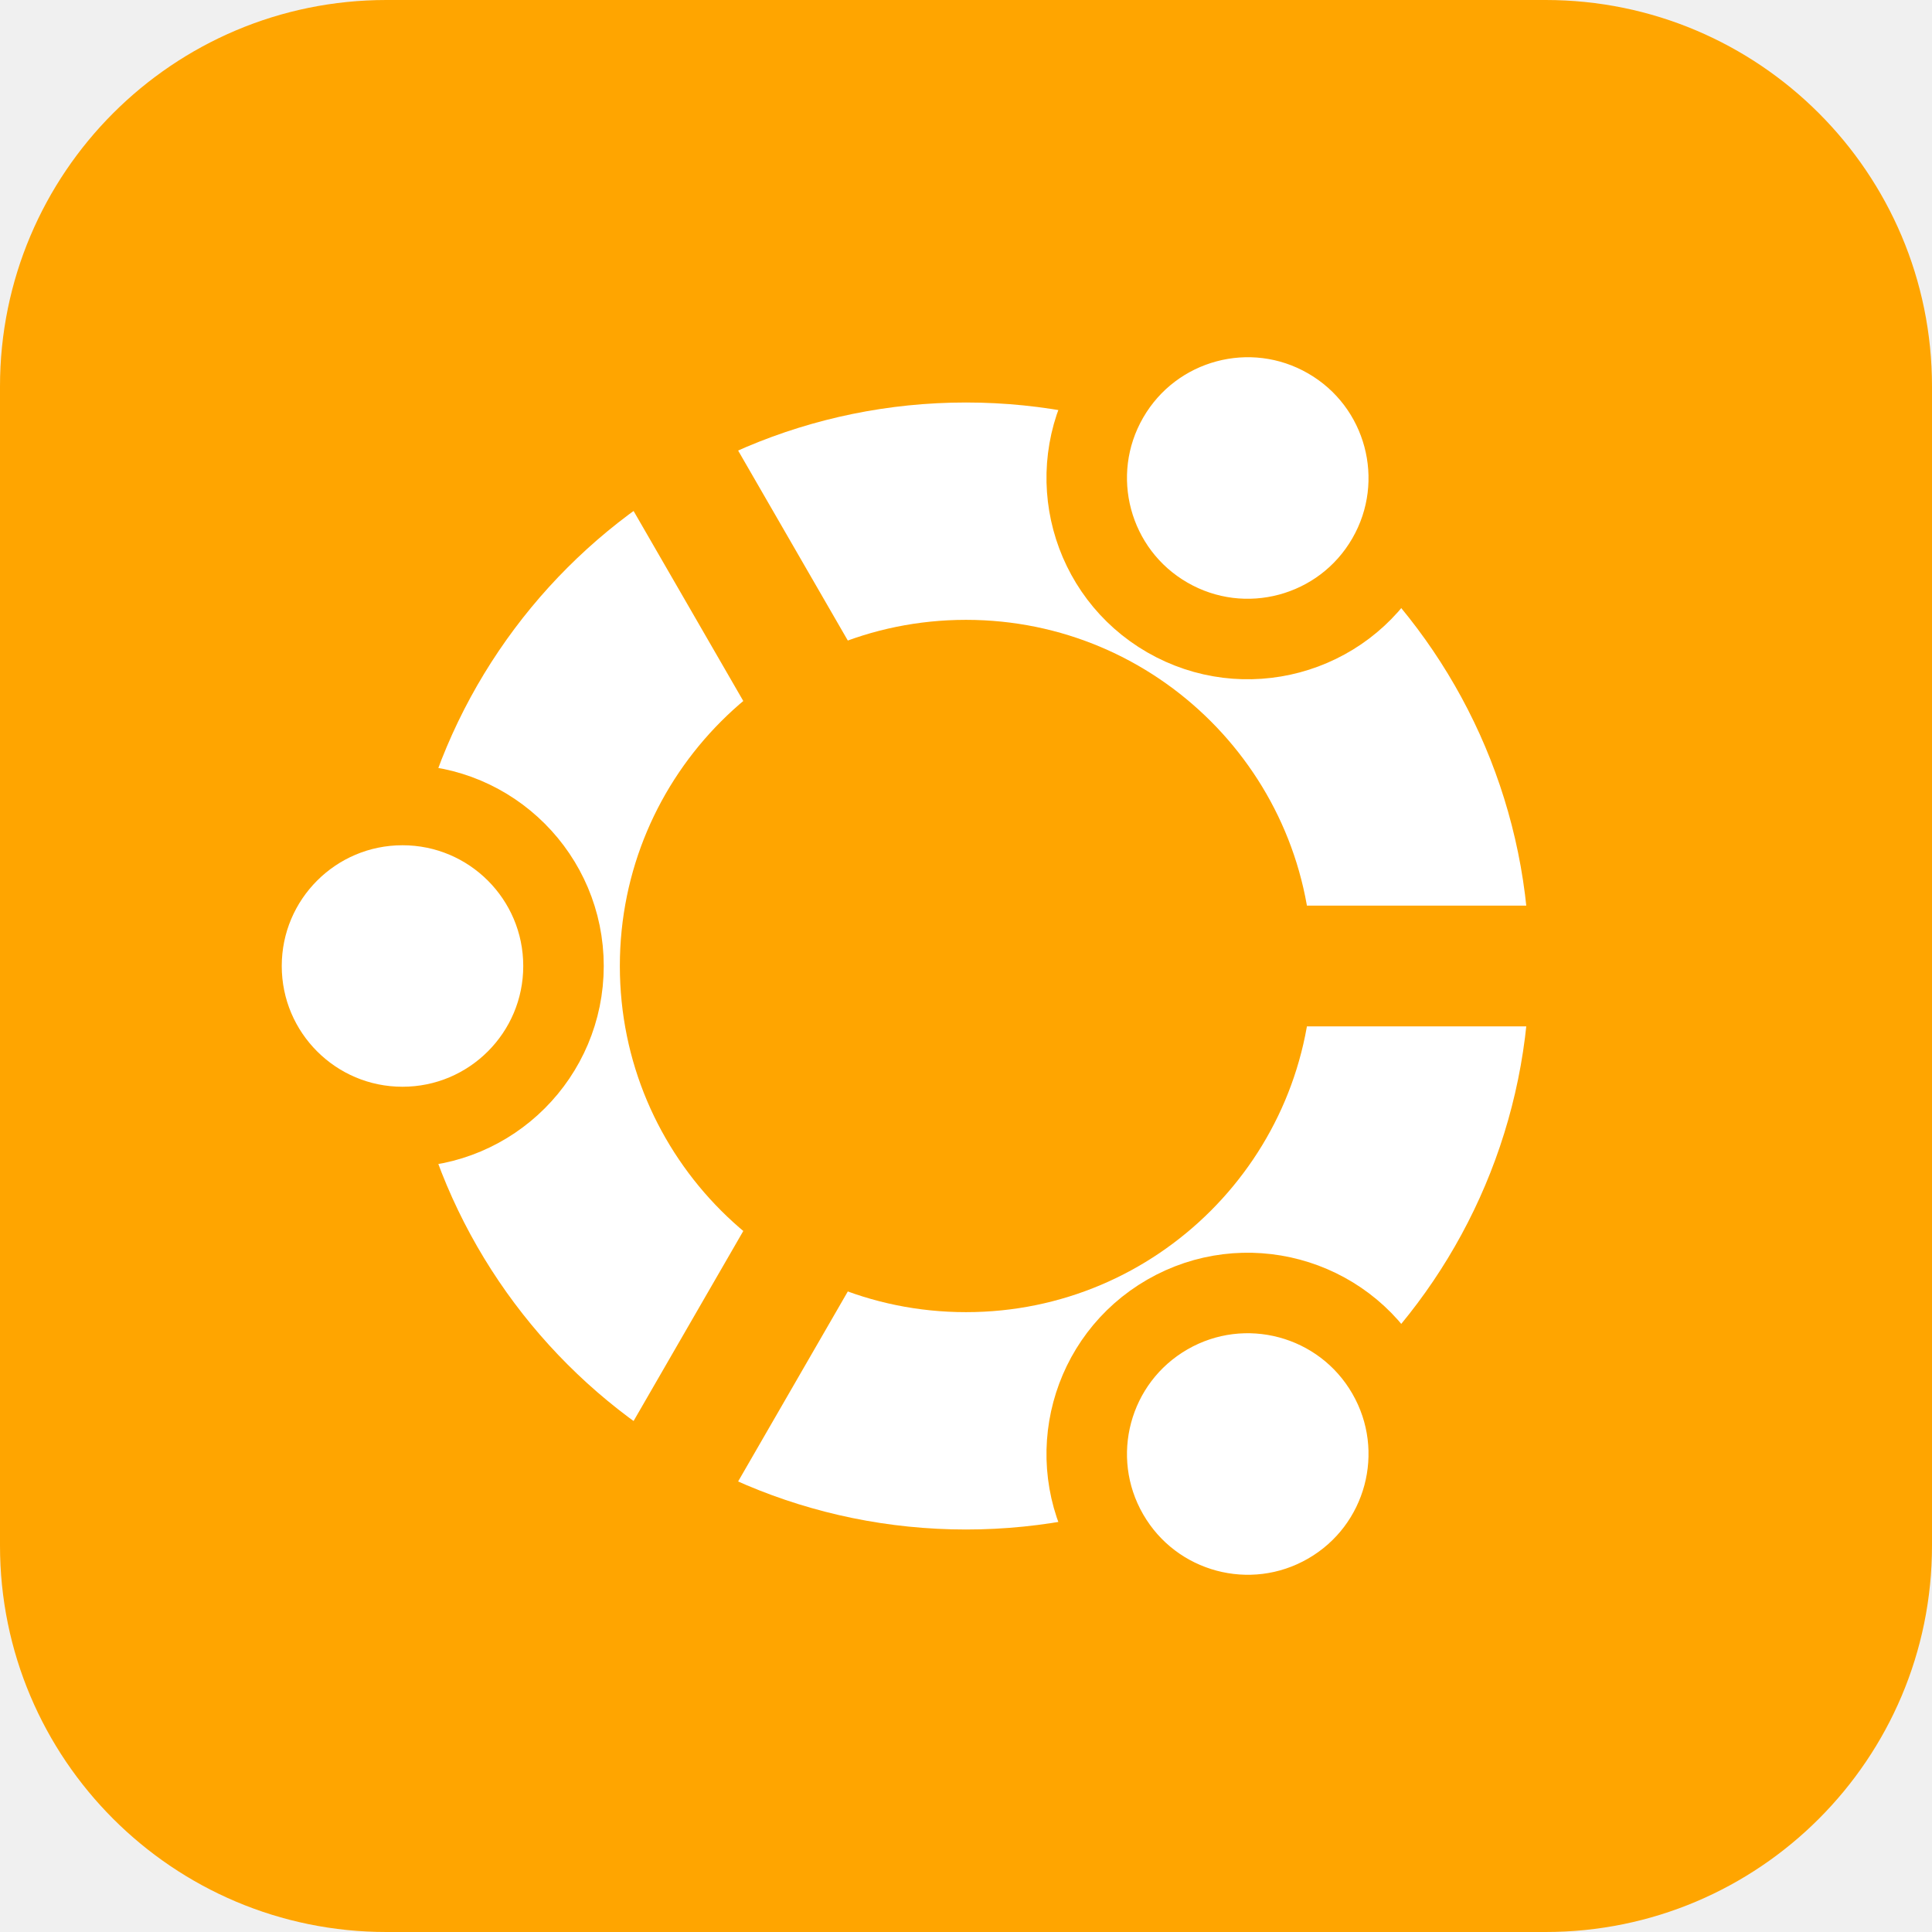
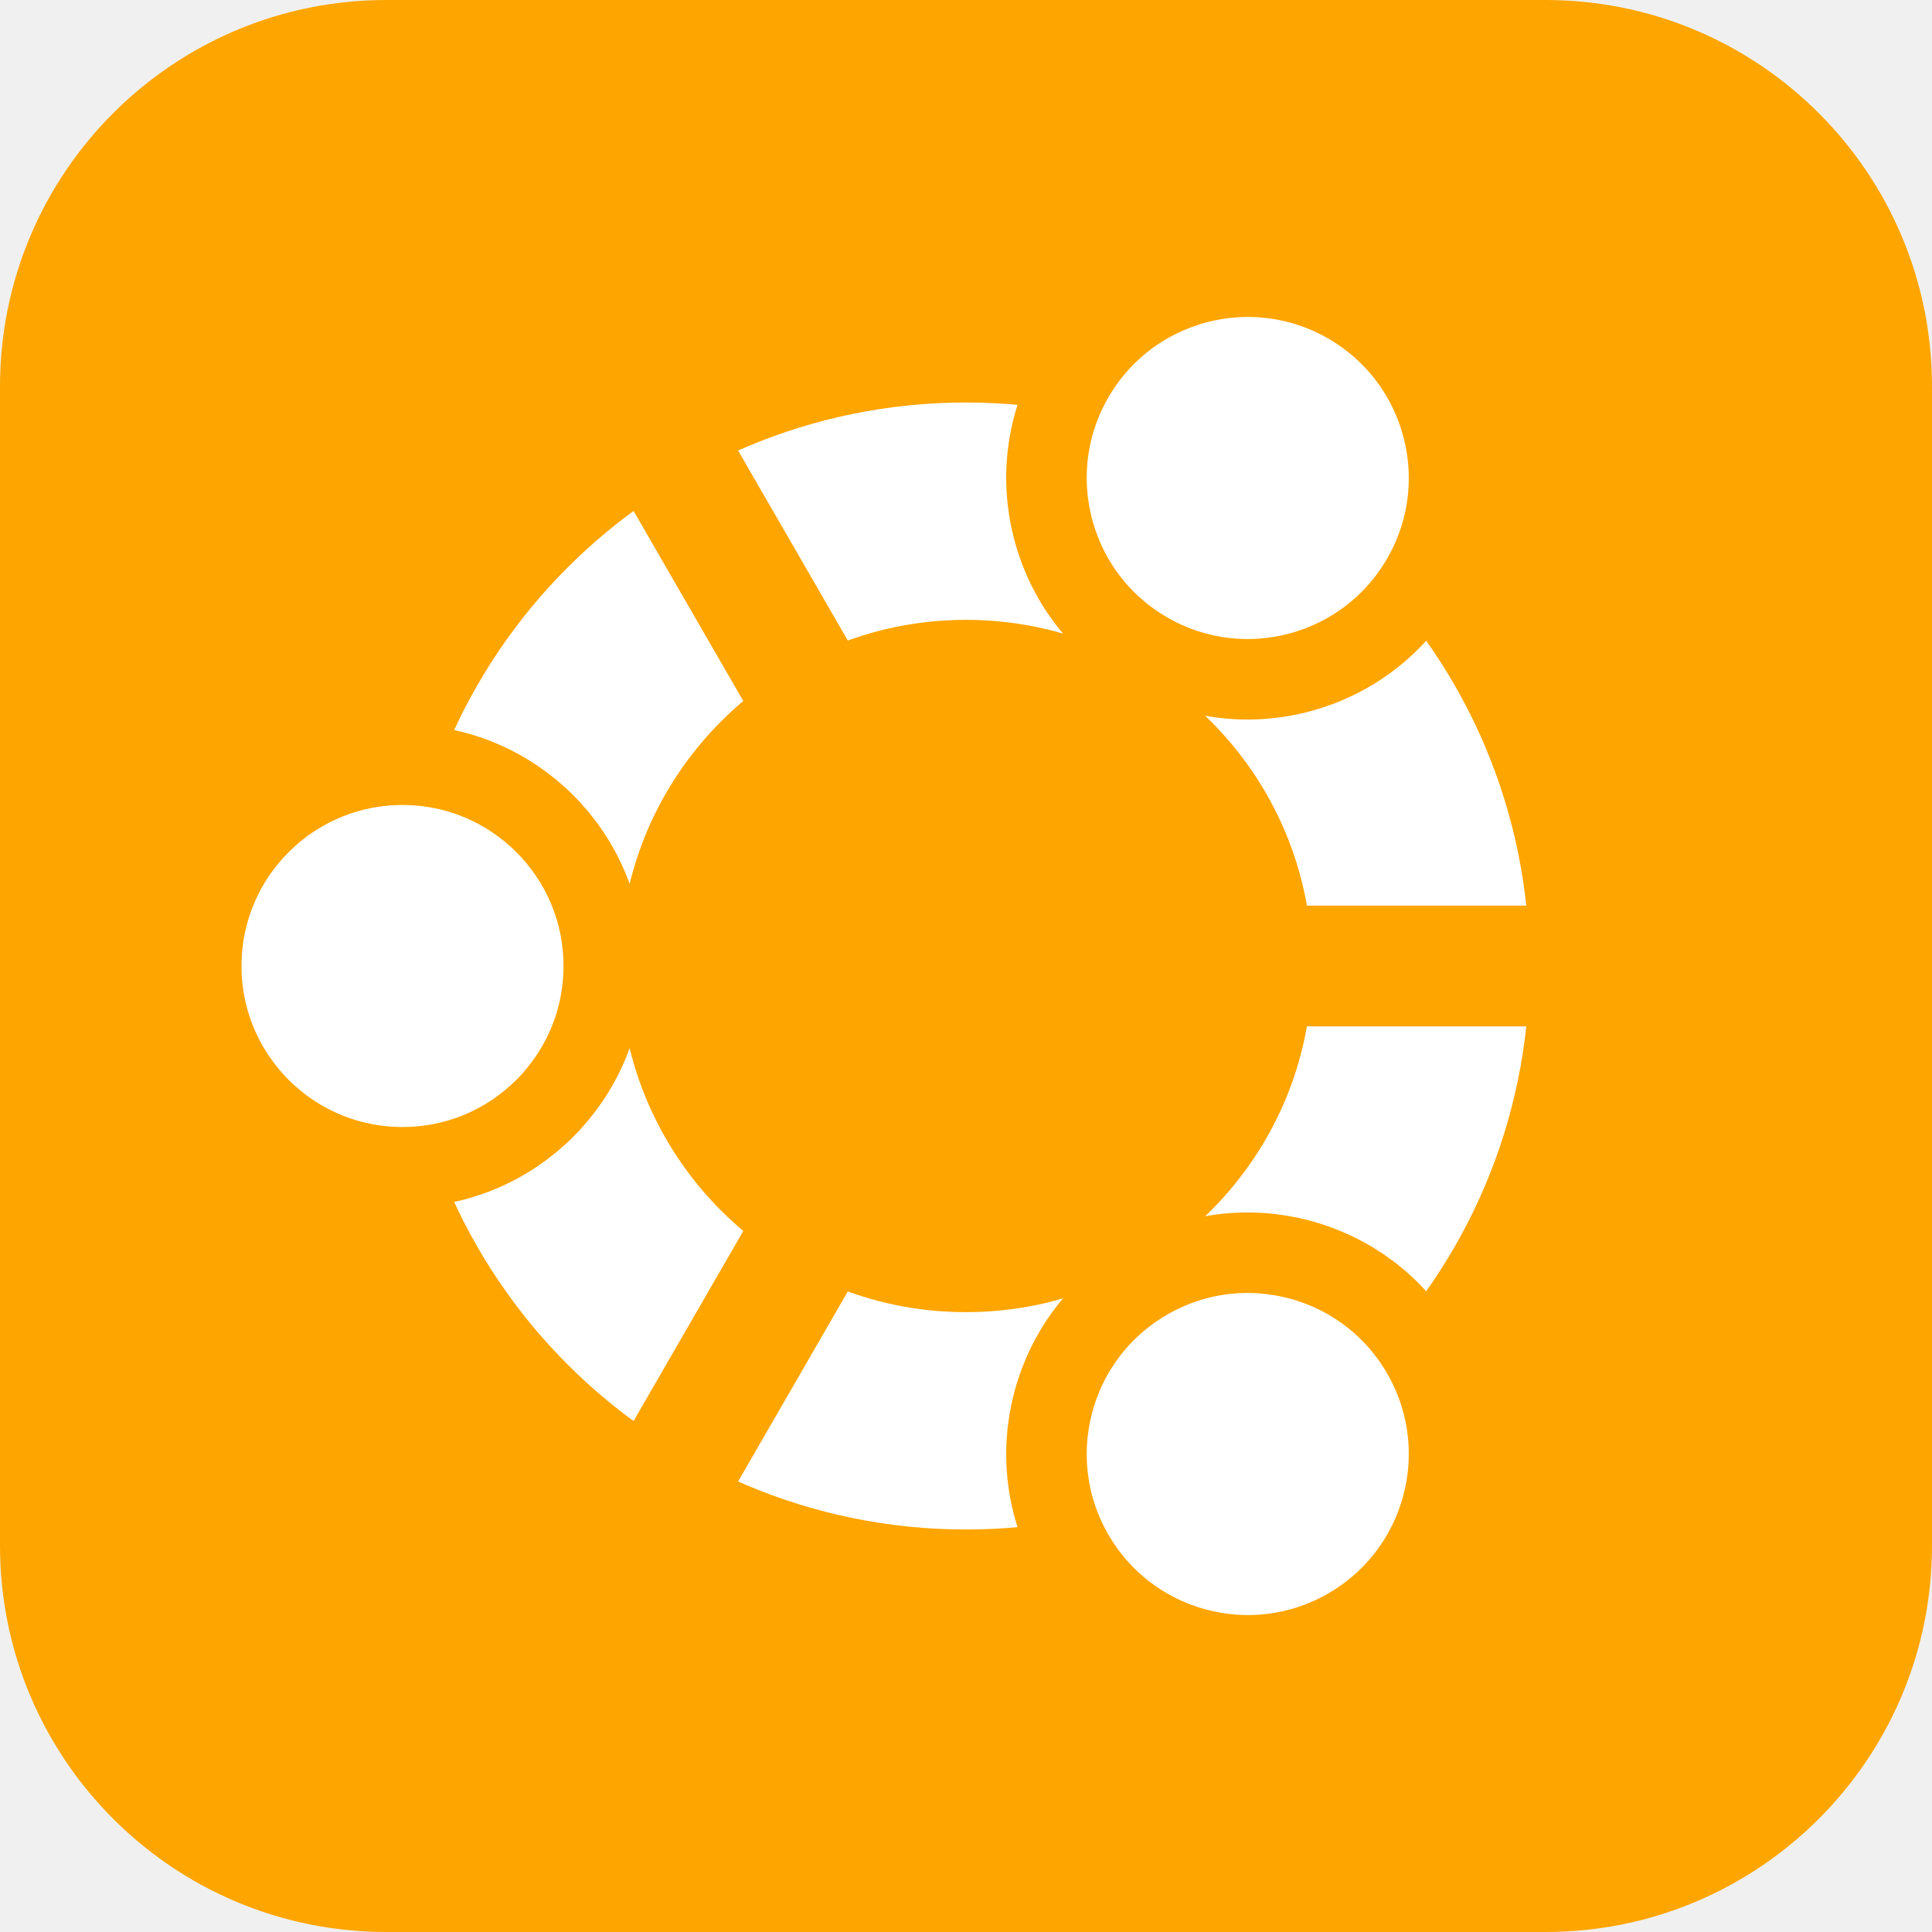
<svg xmlns="http://www.w3.org/2000/svg" width="240" height="240" viewbox="0 0 240 240">
  <rect x="0" y="0" width="240" height="240" fill="orange" rx="48" ry="48" />
  <circle cx="120" cy="120" r="56.5" fill="orange" stroke="#FFF" stroke-width="27" />
  <polyline points="120 120 240 120" stroke="orange" stroke-width="15" />
  <polyline points="120 120 240 120" stroke="orange" stroke-width="15" transform="rotate(120 120 120)" />
  <polyline points="120 120 240 120" stroke="orange" stroke-width="15" transform="rotate(240 120 120)" />
-   <circle cx="50" cy="120" r="20" fill="#FFF" stroke="orange" stroke-width="10" />
-   <circle cx="50" cy="120" r="20" fill="#FFF" stroke="orange" stroke-width="10" transform="rotate(120 120 120)" />
-   <circle cx="50" cy="120" r="20" fill="#FFF" stroke="orange" stroke-width="10" transform="rotate(240 120 120)" />
+   <circle cx="50" cy="120" r="25" fill="#FFF" stroke="orange" stroke-width="10" />
+   <circle cx="50" cy="120" r="25" fill="#FFF" stroke="orange" stroke-width="10" transform="rotate(120 120 120)" />
+   <circle cx="50" cy="120" r="25" fill="#FFF" stroke="orange" stroke-width="10" transform="rotate(240 120 120)" />
</svg>
